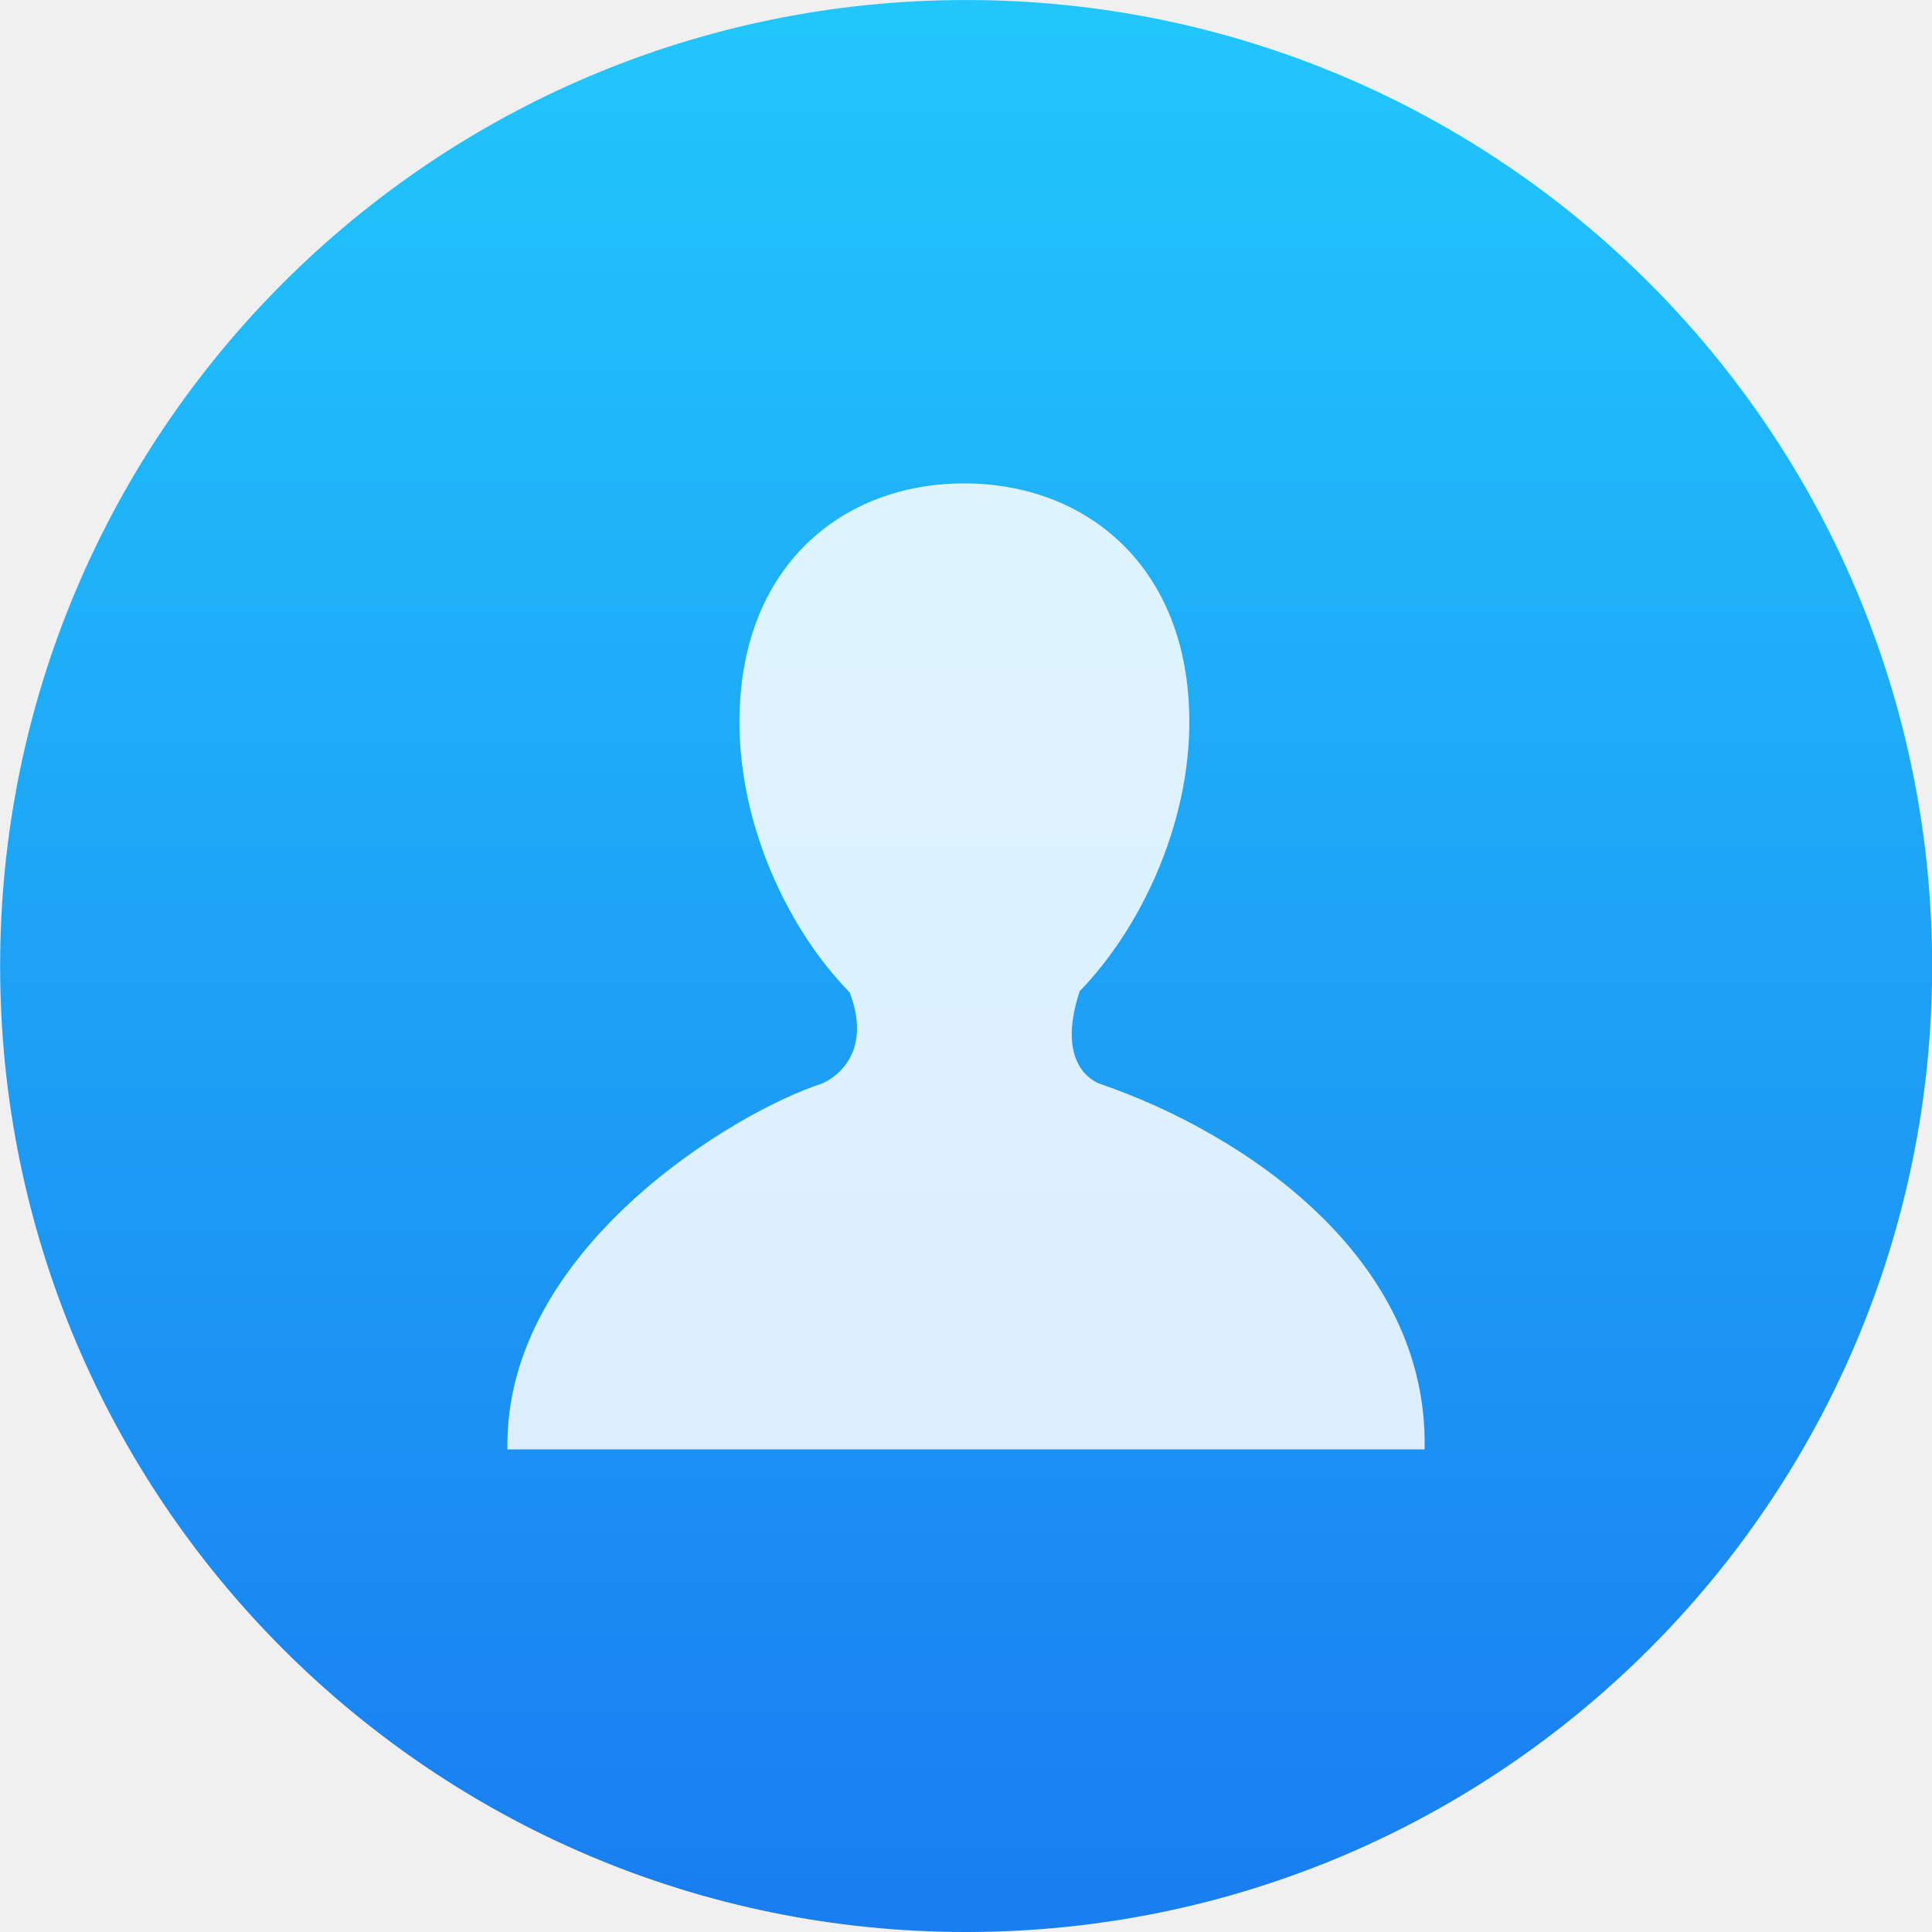
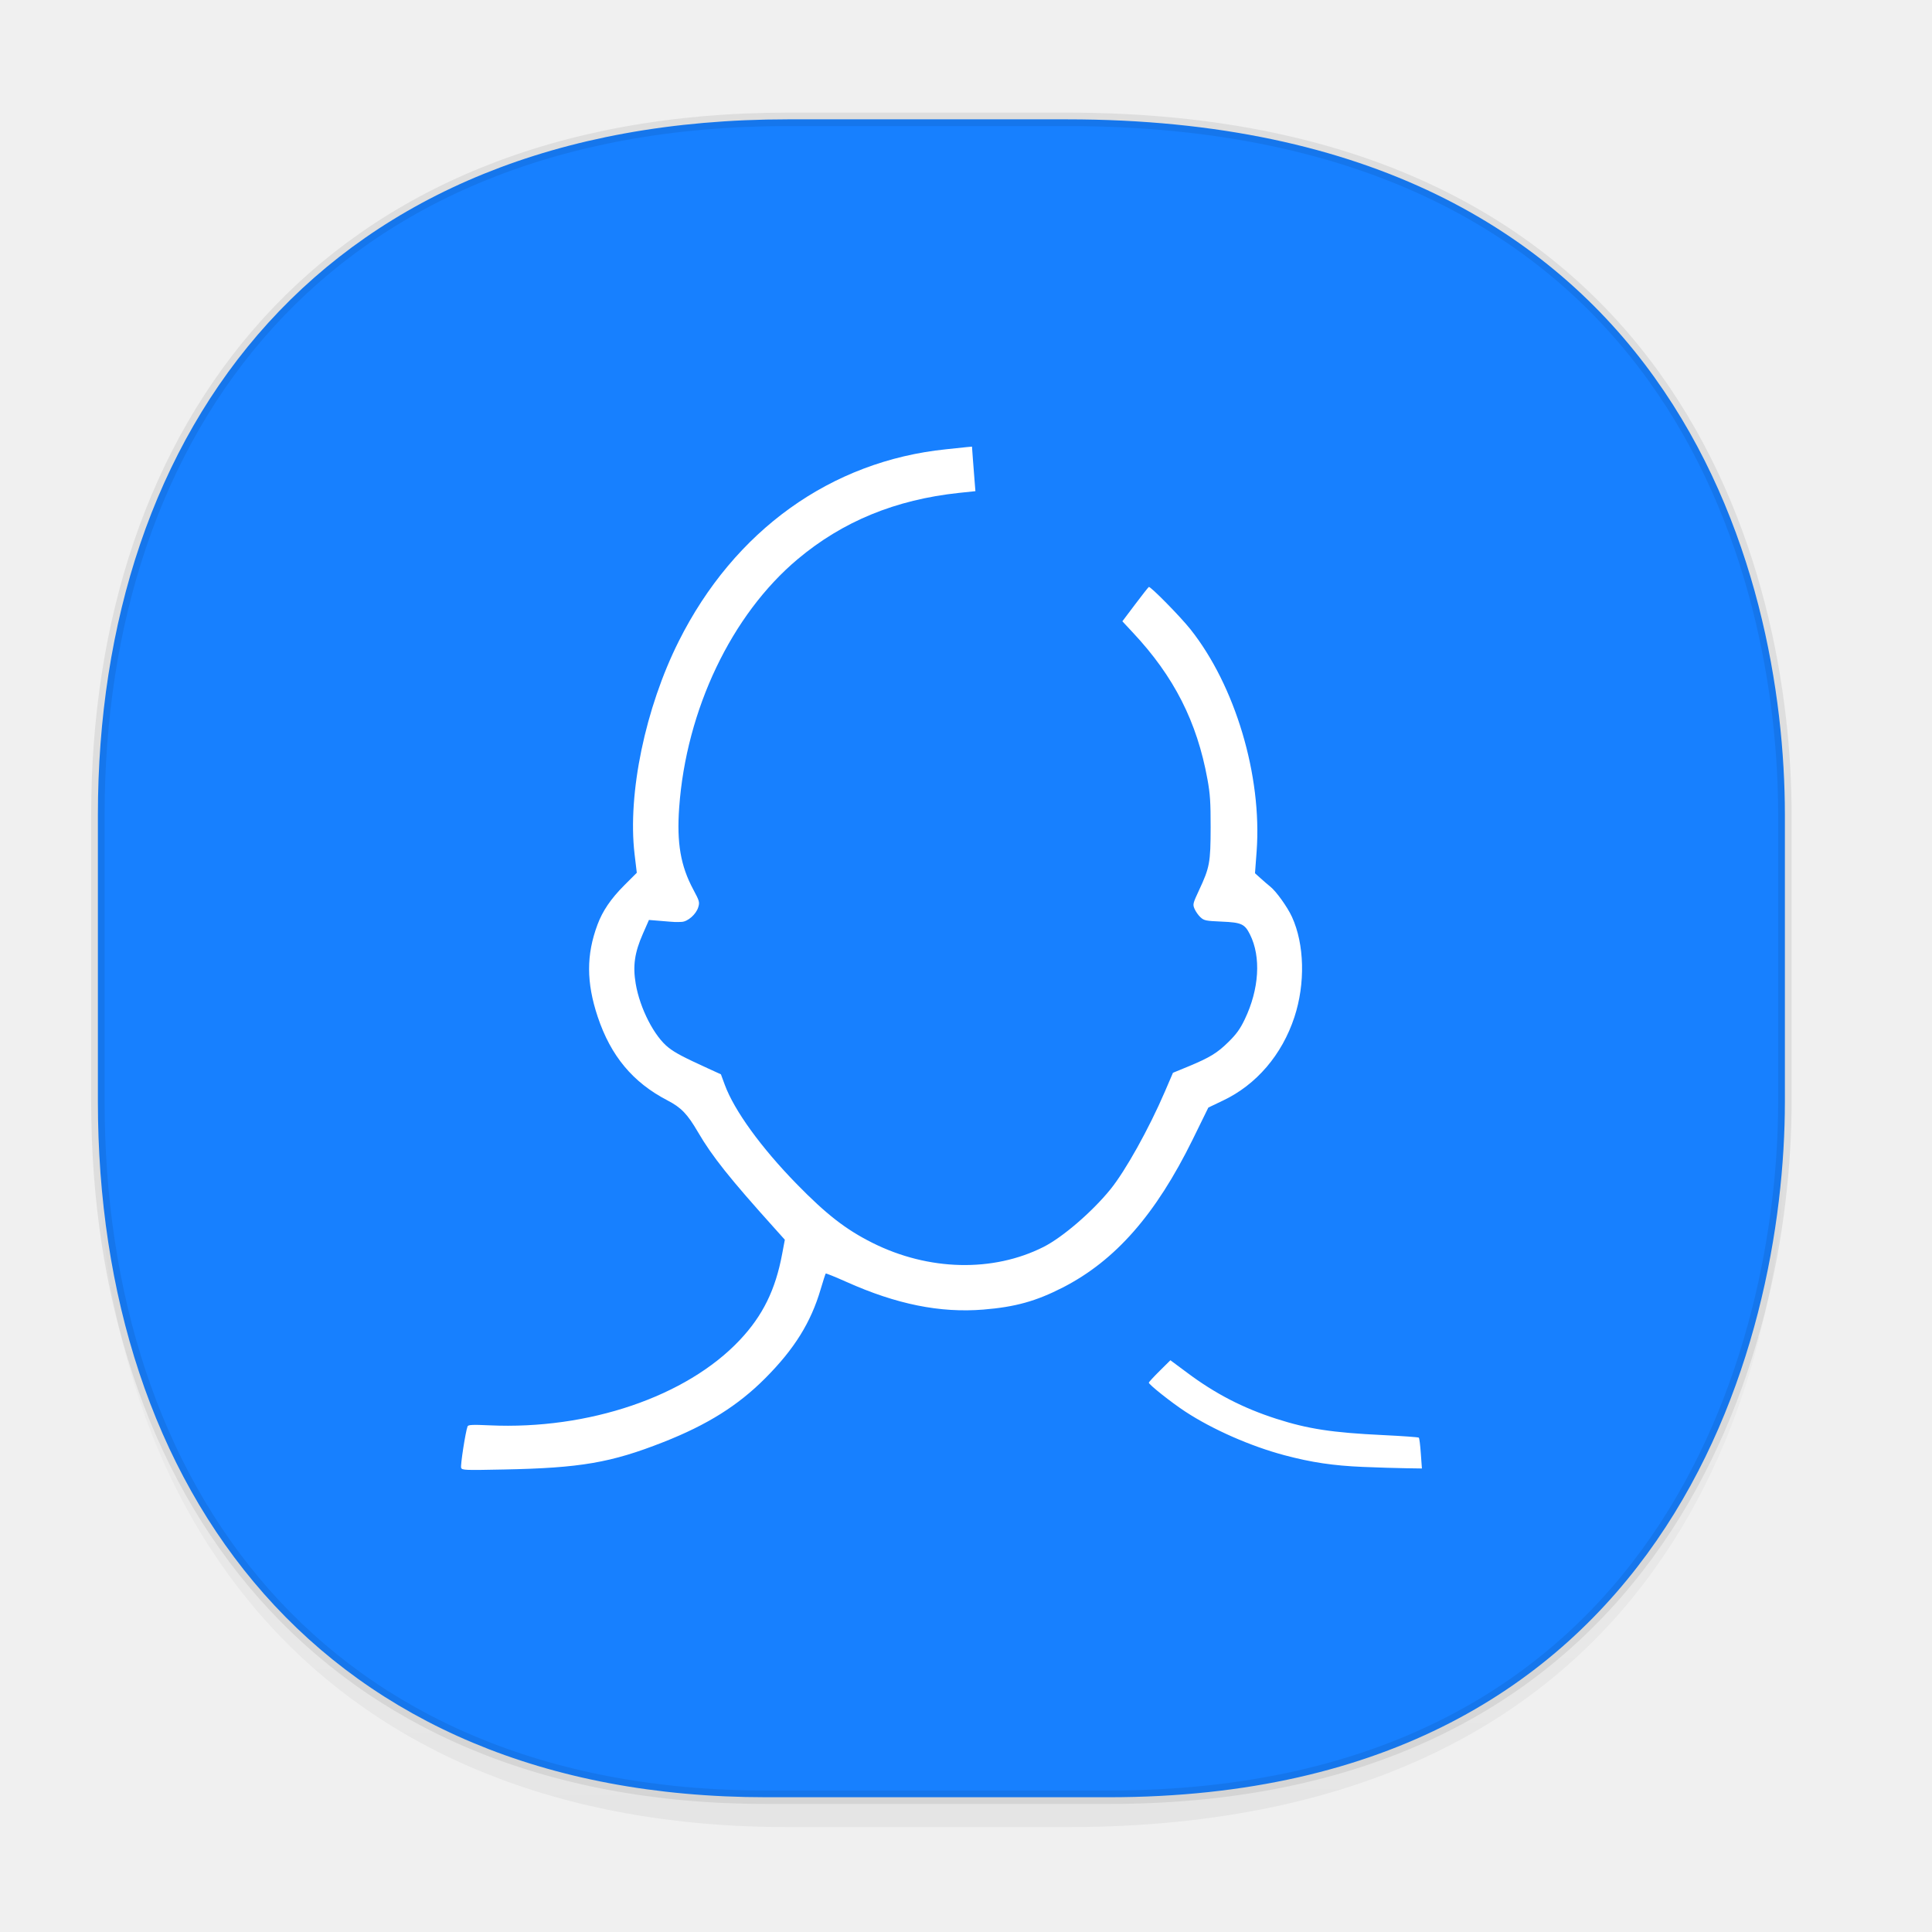
- <svg xmlns="http://www.w3.org/2000/svg" viewBox="0 0 48 48">
-   <defs>
-     <linearGradient y1="545.8" x2="0" y2="517.8" gradientUnits="userSpaceOnUse">
-       <stop stop-color="#3889e9" />
-       <stop offset="1" stop-color="#5ea5fb" />
-     </linearGradient>
-     <linearGradient id="0" gradientUnits="userSpaceOnUse" y1="545.14" x2="0" y2="518.14">
-       <stop stop-color="#197ff1" />
-       <stop offset="1" stop-color="#21c6fb" />
-     </linearGradient>
+ <svg xmlns="http://www.w3.org/2000/svg" xmlns:xlink="http://www.w3.org/1999/xlink" width="48" height="48" version="1.1" id="svg38">
+   <defs id="defs22">
+     <linearGradient id="linearGradient4488">
+       <stop id="stop4490" style="stop-color:#000000;stop-opacity:0.047" offset="0" />
+       <stop id="stop4492" style="stop-color:#000000;stop-opacity:0" offset="1" />
+     </linearGradient>
+     <linearGradient id="linearGradient4154">
+       <stop offset="0" style="stop-color:#000000;stop-opacity:1" id="stop2" />
+       <stop offset="1" style="stop-color:#000000;stop-opacity:0" id="stop4" />
+     </linearGradient>
+     <linearGradient id="linearGradient4192">
+       <stop style="stop-color:#272b2d;stop-opacity:1" offset="0" id="stop7" />
+       <stop style="stop-color:#33393e;stop-opacity:1" offset="1" id="stop9" />
+     </linearGradient>
+     <linearGradient id="linearGradient4140">
+       <stop style="stop-color:#279646;stop-opacity:1" offset="0" id="stop12" />
+       <stop style="stop-color:#76ff68;stop-opacity:1" offset="1" id="stop14" />
+     </linearGradient>
+     <linearGradient xlink:href="#linearGradient4140" id="linearGradient4146" x1="24.705" y1="43.939" x2="25.061" y2="4.405" gradientUnits="userSpaceOnUse" gradientTransform="translate(-51.05085)" />
+     <linearGradient xlink:href="#linearGradient4192" id="linearGradient4166" x1="31" y1="34" x2="31" y2="24" gradientUnits="userSpaceOnUse" />
+     <linearGradient xlink:href="#linearGradient4192" id="linearGradient4168" x1="18" y1="34" x2="18" y2="24" gradientUnits="userSpaceOnUse" />
+     <linearGradient xlink:href="#linearGradient4154" id="linearGradient4182" x1="13" y1="24" x2="30" y2="41" gradientUnits="userSpaceOnUse" />
+     <linearGradient xlink:href="#linearGradient4154" id="linearGradient4190" x1="29" y1="26" x2="36" y2="33" gradientUnits="userSpaceOnUse" />
+     <style id="style4511">.cls-1{fill:#8e8e8e;}.cls-2{fill:none;stroke:#8e8e8e;stroke-linecap:square;stroke-miterlimit:10;}</style>
+     <linearGradient gradientUnits="userSpaceOnUse" x2="13" y2="4" x1="43" y1="40" id="a">
+       <stop id="stop2-36753" stop-color="#f27935" />
+       <stop id="stop4-562" stop-color="#f2784b" offset="1" />
+     </linearGradient>
+     <linearGradient gradientUnits="userSpaceOnUse" x2="38" y2="41" x1="24.13" y1="27.13" id="b">
+       <stop id="stop7-912" stop-color="#292c2f" />
+       <stop id="stop9-70" stop-opacity="0" offset="1" />
+     </linearGradient>
+     <linearGradient id="a-36753" y1="527.8" y2="504.8" gradientUnits="userSpaceOnUse" x2="0" gradientTransform="translate(-384.57 504.56)">
+       <stop stop-color="#ffffff" id="stop2-56" />
+       <stop offset="1" stop-color="#ffffff" stop-opacity="0" id="stop4-29" />
+     </linearGradient>
+     <linearGradient id="b-1" y1="4" x1="8" y2="18" gradientUnits="userSpaceOnUse" x2="22" gradientTransform="translate(-3.050848,1008.631)">
+       <stop stop-color="#292c2f" id="stop7-27" />
+       <stop offset="1" stop-opacity="0" id="stop9-0" />
+     </linearGradient>
+     <linearGradient id="c" y1="520.8" y2="503.8" gradientUnits="userSpaceOnUse" x2="0" gradientTransform="translate(-384.57 504.56)">
+       <stop stop-color="#197cf1" id="stop12-936" />
+       <stop offset="1" stop-color="#20bcfa" id="stop14-06" />
+     </linearGradient>
+     <linearGradient id="d" y1="1050.34" y2="1038.36" gradientUnits="userSpaceOnUse" x2="0" gradientTransform="matrix(-2.83522 0 0 2.83875 47.655-1933.28)">
+       <stop stop-color="#c61423" id="stop17" />
+       <stop offset="1" stop-color="#dc2b41" id="stop19" />
+     </linearGradient>
+     <linearGradient id="e" y1="543.8" y2="503.8" gradientUnits="userSpaceOnUse" x2="0" gradientTransform="matrix(1.125 0 0 1-435.64 504.56)">
+       <stop stop-color="#1d1e1e" id="stop22" />
+       <stop offset="1" stop-color="#44484c" id="stop24" />
+     </linearGradient>
+     <linearGradient gradientTransform="translate(8,-1)" x2="28.614" gradientUnits="userSpaceOnUse" y2="24.614" x1="8" y1="4" id="b-3">
+       <stop id="stop7-6" stop-color="#292c2f" />
+       <stop id="stop9-7" stop-opacity="0" offset="1" />
+     </linearGradient>
+     <linearGradient id="d-5" y1="1050.34" y2="1038.36" gradientUnits="userSpaceOnUse" x2="0" gradientTransform="matrix(-2.83522,0,0,2.83875,-0.430476,-1931.599)">
+       <stop stop-color="#c61423" id="stop17-3" />
+       <stop offset="1" stop-color="#dc2b41" id="stop19-5" />
+     </linearGradient>
+     <linearGradient id="d-2" y1="1050.34" y2="1038.36" gradientUnits="userSpaceOnUse" x2="0" gradientTransform="matrix(-1.087984,0,0,1.089339,-14.25708,-100.3922)">
+       <stop stop-color="#c61423" id="stop17-9" />
+       <stop offset="1" stop-color="#dc2b41" id="stop19-1" />
+     </linearGradient>
+     <linearGradient id="c-29" y1="523.8" x1="403.57" y2="536.8" x2="416.57" gradientUnits="userSpaceOnUse" gradientTransform="translate(-335.6547,-499.8)">
+       <stop stop-color="#292c2f" id="stop2-1" />
+       <stop offset="1" stop-opacity="0" id="stop4-2" />
+     </linearGradient>
+     <linearGradient xlink:href="#b-2" id="linearGradient4189" x1="14.369" y1="22.522" x2="26.522" y2="22.522" gradientUnits="userSpaceOnUse" />
+     <linearGradient x1="428.816" gradientTransform="translate(-384.57,-499.8)" gradientUnits="userSpaceOnUse" x2="388.865" y2="499.679" y1="547.634" id="a-8">
+       <stop stop-color="#2a2c2f" id="stop8" />
+       <stop stop-color="#536161" offset="1" id="stop10" />
+     </linearGradient>
+     <linearGradient x1="36" gradientUnits="userSpaceOnUse" x2="14" y2="12" y1="44" id="b-2">
+       <stop style="stop-color:#bfc9c9;stop-opacity:1" stop-color="#536161" id="stop13" />
+       <stop style="stop-color:#fbfbfb;stop-opacity:1" stop-color="#f4f5f5" offset="1" id="stop15" />
+     </linearGradient>
+     <linearGradient xlink:href="#a-8" id="linearGradient4424" x1="25" y1="44" x2="25" y2="4" gradientUnits="userSpaceOnUse" gradientTransform="translate(48.91525)" />
+     <linearGradient xlink:href="#b-2" id="linearGradient4428" gradientUnits="userSpaceOnUse" x1="31.586" y1="36.345" x2="1.203" y2="6.723" />
+     <style id="style4511-26">.cls-1{fill:#8e8e8e;}.cls-2{fill:none;stroke:#8e8e8e;stroke-linecap:square;stroke-miterlimit:10;}</style>
+     <linearGradient id="linearGradient3235">
+       <stop id="stop3237" offset="0" style="stop-color:#fce94f;stop-opacity:1" />
+       <stop style="stop-color:#fce94f;stop-opacity:1" offset="0.5" id="stop3239" />
+       <stop id="stop3241" offset="0.75" style="stop-color:#edd400;stop-opacity:1" />
+       <stop id="stop3243" offset="1" style="stop-color:#c4a000;stop-opacity:1" />
+     </linearGradient>
+     <linearGradient id="linearGradient19744">
+       <stop id="stop19746" offset="0" style="stop-color:#ffffff;stop-opacity:1;" />
+       <stop style="stop-color:#edd400;stop-opacity:1" offset="0.749" id="stop19748" />
+       <stop id="stop19750" offset="1" style="stop-color:#ffffff;stop-opacity:1;" />
+     </linearGradient>
+     <linearGradient id="linearGradient14664">
+       <stop style="stop-color:#ffffff;stop-opacity:1;" offset="0" id="stop14666" />
+       <stop style="stop-color:#eeeeec;stop-opacity:1" offset="1" id="stop14668" />
+     </linearGradient>
+     <linearGradient id="linearGradient12294">
+       <stop id="stop12296" offset="0" style="stop-color:#fef8c4;stop-opacity:1" />
+       <stop id="stop12298" offset="1" style="stop-color:#edd400;stop-opacity:1" />
+     </linearGradient>
+     <linearGradient id="linearGradient8285">
+       <stop style="stop-color:#ff6c6c;stop-opacity:1;" offset="0" id="stop8287" />
+       <stop style="stop-color:#cc0000;stop-opacity:1;" offset="1" id="stop8289" />
+     </linearGradient>
+     <linearGradient id="linearGradient3570">
+       <stop style="stop-color:#ffffff;stop-opacity:1;" offset="0" id="stop3572" />
+       <stop style="stop-color:#fce94f;stop-opacity:1;" offset="1" id="stop3574" />
+     </linearGradient>
+     <linearGradient id="linearGradient2188">
+       <stop style="stop-color:#c4a000;stop-opacity:1" offset="0" id="stop2190" />
+       <stop id="stop3626" offset="0.206" style="stop-color:#edd400;stop-opacity:1" />
+       <stop id="stop2848" offset="0.5" style="stop-color:#fce94f;stop-opacity:1" />
+       <stop style="stop-color:#edd400;stop-opacity:1" offset="0.75" id="stop2850" />
+       <stop style="stop-color:#c4a000;stop-opacity:1" offset="1" id="stop2192" />
+     </linearGradient>
+     <linearGradient x2="11.786" gradientUnits="userSpaceOnUse" y2="11.998" x1="34.5" y1="32.998" id="a-70">
+       <stop id="stop2-3675" stop-color="#dd1627" />
+       <stop id="stop4-35" stop-color="#df3e52" offset="1" />
+     </linearGradient>
+     <linearGradient gradientTransform="translate(-52)" gradientUnits="userSpaceOnUse" x2="73.03" y2="35.663" x1="46.23" y1="10.38" id="b-367">
+       <stop id="stop7-5" stop-opacity=".731" stop-color="#f8bac0" />
+       <stop id="stop9-3" stop-opacity="0" stop-color="#f8bac0" offset="1" />
+     </linearGradient>
+     <path d="m.735 43.06l23.265-42.35 23.09 42.31c0 0-2.212-.155-5.272-.291-2.851-.127-1.794.114-8.278-1.089-4.911-.91-8.522-2.865-15.253-2.727-7.453.153-17.549 4.149-17.549 4.149" id="c-62" />
+     <linearGradient id="a-367535" y1="543.8" y2="503.8" x2="0" gradientUnits="userSpaceOnUse" gradientTransform="matrix(1.125 0 0 1-51.07 0)">
+       <stop stop-color="#2a2c2f" id="stop2-62" />
+       <stop offset="1" stop-color="#424649" id="stop4-91" />
+     </linearGradient>
+     <linearGradient id="b-27" y1="540.92" y2="522.55" x2="0" gradientUnits="userSpaceOnUse" gradientTransform="matrix(1 0 0 1.14286 0-77.4)">
+       <stop stop-color="#197cf1" id="stop7-0" />
+       <stop offset="1" stop-color="#05a0eb" id="stop9-93" />
+     </linearGradient>
+     <linearGradient id="c-6" y1="542.8" y2="533.8" gradientUnits="userSpaceOnUse" x2="0" gradientTransform="translate(0-28)">
+       <stop stop-color="#bcb4a1" id="stop12-93" />
+       <stop offset="1" stop-color="#c5bfad" id="stop14-6" />
+     </linearGradient>
+     <linearGradient id="d-06" y1="540.8" y2="531.8" gradientUnits="userSpaceOnUse" x2="0">
+       <stop stop-color="#1e1f21" id="stop17-2" />
+       <stop offset="1" stop-color="#242628" id="stop19-61" />
+     </linearGradient>
+     <linearGradient xlink:href="#d-06" id="e-8" y1="528.8" y2="519.8" gradientUnits="userSpaceOnUse" x2="0" />
+     <linearGradient id="f" y1="20" x1="32" y2="30" x2="42" gradientUnits="userSpaceOnUse">
+       <stop stop-color="#383e51" id="stop23" />
+       <stop offset="1" stop-color="#655c6f" stop-opacity="0" id="stop25" />
+     </linearGradient>
+     <linearGradient xlink:href="#f" id="g" y1="531.8" x1="404.57" y2="543.8" x2="416.57" gradientUnits="userSpaceOnUse" gradientTransform="translate(-384.57-499.8)" />
+     <linearGradient xlink:href="#f" id="h" y1="531.8" x1="404.57" y2="543.8" gradientUnits="userSpaceOnUse" x2="416.57" gradientTransform="translate(0-12)" />
+     <linearGradient xlink:href="#f" id="i" y1="531.8" x1="404.57" y2="543.8" gradientUnits="userSpaceOnUse" x2="416.57" gradientTransform="translate(-12-12)" />
+     <linearGradient xlink:href="#f" id="j" y1="531.8" x1="404.57" y2="543.8" gradientUnits="userSpaceOnUse" x2="416.57" gradientTransform="translate(-12)" />
+     <style id="style4511-9">.cls-1{fill:#8e8e8e;}.cls-2{fill:none;stroke:#8e8e8e;stroke-linecap:square;stroke-miterlimit:10;}</style>
+     <path d="m.735 43.06l23.265-42.35 23.09 42.31c0 0-2.212-.155-5.272-.291-2.851-.127-1.794.114-8.278-1.089-4.911-.91-8.522-2.865-15.253-2.727-7.453.153-17.549 4.149-17.549 4.149" id="c-09" />
+     <linearGradient id="linearGradient4222">
+       <stop offset="0" style="stop-color:#0166d0;stop-opacity:1" id="stop2-35" />
+       <stop offset="1" style="stop-color:#51a6ff;stop-opacity:1" id="stop4-62" />
+     </linearGradient>
+     <linearGradient id="linearGradient4198">
+       <stop style="stop-color:#208dff;stop-opacity:1" offset="0" id="stop7-9" />
+       <stop style="stop-color:#51a6ff;stop-opacity:1" offset="1" id="stop9-1" />
+     </linearGradient>
+     <linearGradient xlink:href="#linearGradient4222" id="linearGradient4204" x1="402.571" y1="543.798" x2="402.571" y2="519.798" gradientUnits="userSpaceOnUse" gradientTransform="matrix(0.7813559,0,0,0.7813559,-346.9312,-382.9337)" />
+     <linearGradient xlink:href="#linearGradient4198" id="linearGradient4212" x1="414.571" y1="543.798" x2="414.571" y2="519.798" gradientUnits="userSpaceOnUse" gradientTransform="matrix(0.7813559,0,0,0.7813559,-346.9312,-382.9337)" />
+     <linearGradient xlink:href="#linearGradient4198" id="linearGradient4220" x1="24" y1="35" x2="24" y2="4" gradientUnits="userSpaceOnUse" gradientTransform="matrix(1,0,0,0.9992445,384.5714,499.8244)" />
+     <linearGradient xlink:href="#linearGradient4227" id="linearGradient4244" x1="12" y1="21" x2="29" y2="38" gradientUnits="userSpaceOnUse" />
+     <linearGradient id="linearGradient4227">
+       <stop offset="0" style="stop-color:#292c2f;stop-opacity:1" id="stop16" />
+       <stop offset="1" style="stop-color:#000000;stop-opacity:0;" id="stop18" />
+     </linearGradient>
+     <linearGradient id="linearGradient4454">
+       <stop id="stop7-36" offset="0" style="stop-color:#d21e1e;stop-opacity:1" />
+       <stop id="stop9-75" offset="1" style="stop-color:#e05e4c;stop-opacity:1" />
+     </linearGradient>
+     <linearGradient gradientTransform="translate(-384.57,-499.8)" gradientUnits="userSpaceOnUse" y2="525.725" x2="391.89" y1="544.092" x1="403.421" id="linearGradient4213" xlink:href="#linearGradient4454" />
+     <linearGradient id="linearGradient4472">
+       <stop id="stop13-1" offset="0" style="stop-color:#ffa92d;stop-opacity:1" />
+       <stop id="stop15-2" offset="1" style="stop-color:#ffc169;stop-opacity:1" />
+     </linearGradient>
+     <linearGradient gradientTransform="translate(-384.57,-499.8)" gradientUnits="userSpaceOnUse" y2="505.319" x2="391.154" y1="523.203" x1="401.296" id="linearGradient4235" xlink:href="#linearGradient4472" />
+     <linearGradient id="linearGradient4422-8">
+       <stop id="stop19-3" offset="0" style="stop-color:#377d50;stop-opacity:1" />
+       <stop id="stop21" offset="1" style="stop-color:#54d883;stop-opacity:1" />
+     </linearGradient>
+     <linearGradient gradientTransform="translate(-384.57,-499.8)" gradientUnits="userSpaceOnUse" y2="503.798" x2="413.779" y1="523.798" x1="424.602" id="linearGradient4257" xlink:href="#linearGradient4422-8" />
+     <linearGradient id="linearGradient4438">
+       <stop id="stop25-6" offset="0" style="stop-color:#375a7d;stop-opacity:1" />
+       <stop id="stop27" offset="1" style="stop-color:#54a3d8;stop-opacity:1" />
+     </linearGradient>
+     <linearGradient gradientTransform="translate(-384.57,-499.8)" gradientUnits="userSpaceOnUse" y2="525.748" x2="412.118" y1="543.488" x1="420.884" id="linearGradient4279" xlink:href="#linearGradient4438" />
+     <linearGradient gradientTransform="translate(0.00142264,-0.00198746)" gradientUnits="userSpaceOnUse" y2="44" x2="44" y1="4" x1="4" id="linearGradient4220-3" xlink:href="#linearGradient4154" />
+     <linearGradient id="a-2" y1="4" x1="24" y2="44" x2="4" gradientUnits="userSpaceOnUse">
+       <stop stop-color="#197cf1" id="stop2-367" />
+       <stop offset="1" stop-color="#20bcfa" id="stop4-5" />
+     </linearGradient>
+     <linearGradient id="b-7" y1="44" x1="44" y2="4" x2="24" gradientUnits="userSpaceOnUse">
+       <stop stop-color="#c61423" id="stop7-3" />
+       <stop offset="1" stop-color="#dc2b41" id="stop9-56" />
+     </linearGradient>
+     <linearGradient id="c-0" x1="44" x2="4" gradientUnits="userSpaceOnUse">
+       <stop stop-color="#42a603" id="stop12-06" />
+       <stop offset="1" stop-color="#78da06" id="stop14-26" />
+     </linearGradient>
+     <linearGradient id="d-1" y1="522.8" y2="538.8" x1="400.57" gradientUnits="userSpaceOnUse" x2="416.57">
+       <stop stop-color="#292c2f" id="stop17-8" />
+       <stop offset="1" stop-opacity="0" id="stop19-29" />
+     </linearGradient>
+     <linearGradient gradientTransform="matrix(.70711.70711-.70711.70711 105.4-635.69)" x2="378.58" gradientUnits="userSpaceOnUse" y2="523.86" x1="430.51" y1="522.99" id="b-3-7">
+       <stop id="stop7-67" stop-color="#fcfcfc" />
+       <stop id="stop9-53" stop-color="#e9eaeb" offset="1" />
+     </linearGradient>
+     <linearGradient gradientTransform="translate(45.719-.92)" x2="3.614" gradientUnits="userSpaceOnUse" y2="49.804" x1="-28.649" y1="19.869" id="c-5">
+       <stop id="stop12-6" />
+       <stop id="stop14-2" stop-opacity="0" offset="1" />
+     </linearGradient>
+     <linearGradient gradientTransform="matrix(.70711.70711-.70711.70711 105.48-635.28)" x2="402.03" gradientUnits="userSpaceOnUse" y2="523.7" x1="388.34" y1="522.18" id="d-9">
+       <stop id="stop17-1" stop-color="#ffffff" />
+       <stop id="stop19-2" stop-color="#eff0f1" offset="1" />
+     </linearGradient>
+     <linearGradient gradientTransform="matrix(.70711.70711-.70711.70711 105.48-635.28)" x2="425.86" gradientUnits="userSpaceOnUse" y2="527.34" x1="422.48" y1="527.21" id="e-792">
+       <stop id="stop22-9" stop-color="#f9f9f9" />
+       <stop id="stop24-20" stop-color="#f6f6f6" offset="1" />
+     </linearGradient>
+     <linearGradient gradientUnits="userSpaceOnUse" x2="23.912" y2="24.326" x1="9.642" y1="8.627" id="f-02">
+       <stop id="stop27-1" stop-color="#491309" />
+       <stop id="stop29" stop-color="#b6642d" offset="1" />
+     </linearGradient>
+     <linearGradient gradientUnits="userSpaceOnUse" x2="33.609" y2="34.953" x1="32.641" y1="33.922" id="h-3">
+       <stop id="stop37" stop-color="#cfcfcf" />
+       <stop id="stop39" stop-opacity="0" stop-color="#ededed" offset="1" />
+     </linearGradient>
+     <linearGradient gradientTransform="matrix(.70711.70711-.70711.70711 105.48-635.28)" x2="409.82" gradientUnits="userSpaceOnUse" y2="523.27" x1="385.61" y1="522.24" id="o">
+       <stop id="stop62" stop-color="#ffffff" />
+       <stop id="stop64" stop-color="#dfe1e3" offset="1" />
+     </linearGradient>
+     <path d="M25 15A9 9 0 1 1 7 15 9 9 0 1 1 25 15" color="#000000" id="p" />
+     <linearGradient xlink:href="#linearGradient4299" id="linearGradient4415" x1="408.571" y1="543.773" x2="408.632" y2="503.67" gradientUnits="userSpaceOnUse" />
+     <linearGradient id="linearGradient4227-5">
+       <stop offset="0" style="stop-color:#2e3436;stop-opacity:1" id="stop8-7" />
+       <stop offset="1" style="stop-color:#555753;stop-opacity:1" id="stop10-0" />
+     </linearGradient>
+     <linearGradient xlink:href="#linearGradient4227-5" id="linearGradient4437" x1="408.571" y1="535.199" x2="408.571" y2="512.397" gradientUnits="userSpaceOnUse" gradientTransform="matrix(0.9648179,0,0,0.9648179,14.37438,18.4283)" />
+     <linearGradient id="linearGradient4299">
+       <stop offset="0" style="stop-color:#1064d3;stop-opacity:1" id="stop14-3" />
+       <stop offset="1" style="stop-color:#14c6fd;stop-opacity:1" id="stop16-6" />
+     </linearGradient>
+     <linearGradient xlink:href="#linearGradient4154" id="linearGradient4392" x1="9.077" y1="9.083" x2="42.946" y2="42.953" gradientUnits="userSpaceOnUse" />
+     <linearGradient id="linearGradient4258">
+       <stop id="stop2-36" offset="0" style="stop-color:#000019;stop-opacity:1" />
+       <stop id="stop4-7" offset="1" style="stop-color:#000019;stop-opacity:0.291" />
+     </linearGradient>
+     <linearGradient id="linearGradient4223">
+       <stop id="stop7-6-2" offset="0" style="stop-color:#c6cdd1;stop-opacity:1" />
+       <stop id="stop9-7-3" offset="1" style="stop-color:#e0e5e7;stop-opacity:1" />
+     </linearGradient>
+     <linearGradient id="linearGradient4217">
+       <stop id="stop12-5" style="stop-color:#1f93b9;stop-opacity:1" offset="0" />
+       <stop id="stop14-5" style="stop-color:#1a5c9b;stop-opacity:1" offset="1" />
+     </linearGradient>
+     <linearGradient id="linearGradient4191">
+       <stop id="stop17-3-7" offset="0" style="stop-color:#dc2b41;stop-opacity:1" />
+       <stop id="stop19-5-5" offset="1" style="stop-color:#c61423;stop-opacity:1" />
+     </linearGradient>
+     <linearGradient gradientTransform="translate(-50.19933,-1.150547)" gradientUnits="userSpaceOnUse" y2="29" x2="24" y1="7" x1="24" id="linearGradient4197" xlink:href="#linearGradient4217" />
+     <linearGradient gradientTransform="translate(-50.19933,0.8494534)" gradientUnits="userSpaceOnUse" y2="41" x2="24" y1="30" x1="24" id="linearGradient4207" xlink:href="#linearGradient4191" />
+     <linearGradient gradientTransform="translate(-51.19933,0.8494534)" gradientUnits="userSpaceOnUse" y2="41" x2="11" y1="30" x1="11" id="linearGradient4215" xlink:href="#linearGradient4191" />
+     <linearGradient gradientTransform="translate(-51.19933,-1.150547)" gradientUnits="userSpaceOnUse" y2="4" x2="29" y1="44" x1="29" id="linearGradient4229" xlink:href="#linearGradient4223" />
+     <radialGradient gradientTransform="translate(-51.19933,-1.150547)" gradientUnits="userSpaceOnUse" r="19" fy="24" fx="24" cy="24" cx="24" id="radialGradient4264" xlink:href="#linearGradient4258" />
+     <path id="c-2" d="m.735 43.06l23.265-42.35 23.09 42.31c0 0-2.212-.155-5.272-.291-2.851-.127-1.794.114-8.278-1.089-4.911-.91-8.522-2.865-15.253-2.727-7.453.153-17.549 4.149-17.549 4.149" />
+     <linearGradient id="linearGradient4214">
+       <stop offset="0" style="stop-color:#2f74c8;stop-opacity:1" id="stop41" />
+       <stop offset="1" style="stop-color:#4699d7;stop-opacity:1" id="stop43" />
+     </linearGradient>
+     <linearGradient id="linearGradient4410">
+       <stop style="stop-color:#383e51;stop-opacity:1" offset="0" id="stop48" />
+       <stop style="stop-color:#655c6f;stop-opacity:0" offset="1" id="stop50" />
+     </linearGradient>
+     <linearGradient gradientTransform="matrix(0.974359,0,0,0.9621795,-40.3793,-0.5771)" gradientUnits="userSpaceOnUse" y2="4" x2="23.649" y1="43.494" x1="23.649" id="linearGradient10438-5" xlink:href="#linearGradient4214" />
+     <linearGradient id="linearGradient10454-6">
+       <stop id="stop4727" offset="0" style="stop-color:#f38230;stop-opacity:1" />
+       <stop id="stop4729" offset="1" style="stop-color:#fec335;stop-opacity:1" />
+     </linearGradient>
+     <linearGradient gradientTransform="translate(-41.33689,-1.72838)" gradientUnits="userSpaceOnUse" y2="4" x2="24" y1="44" x1="24" id="linearGradient4286-2" xlink:href="#linearGradient10454-6" />
+     <linearGradient gradientUnits="userSpaceOnUse" y2="546.798" x2="419.571" y1="528.798" x1="401.571" id="linearGradient4243-0" xlink:href="#linearGradient4410" gradientTransform="translate(-425.9083,-501.5264)" />
+     <linearGradient y2="546.798" x2="419.571" y1="528.798" x1="401.571" gradientTransform="translate(-431.4083,-516.8264)" gradientUnits="userSpaceOnUse" id="linearGradient4355-6" xlink:href="#linearGradient4410" />
+     <linearGradient xlink:href="#linearGradient4300-8-4" id="linearGradient4309" x1="31" y1="44" x2="9.638" y2="7" gradientUnits="userSpaceOnUse" gradientTransform="matrix(0.7530483,0,0,0.7530483,-49.25148,5.099812)" />
+     <linearGradient id="linearGradient4903">
+       <stop offset="0" style="stop-color:#eef1f2;stop-opacity:1" id="stop3" />
+       <stop offset="1" style="stop-color:#f9fafb;stop-opacity:1" id="stop5" />
+     </linearGradient>
+     <linearGradient id="linearGradient4303">
+       <stop style="stop-color:#197cf1;stop-opacity:1" offset="0" id="stop8-3" />
+       <stop style="stop-color:#21c9fb;stop-opacity:1" offset="1" id="stop10-6" />
+     </linearGradient>
+     <linearGradient xlink:href="#linearGradient4303" id="linearGradient4498" x1="414.635" y1="531.769" x2="409.79" y2="523.379" gradientUnits="userSpaceOnUse" gradientTransform="matrix(0.7530483,0,0,0.7530483,-281.014,-371.2722)" />
+     <linearGradient xlink:href="#linearGradient4903" id="linearGradient4506" x1="413.504" y1="537.256" x2="405.396" y2="519.755" gradientUnits="userSpaceOnUse" gradientTransform="matrix(0.7530483,0,0,0.7530483,-338.8523,-371.2722)" />
+     <linearGradient xlink:href="#linearGradient4227" id="linearGradient4518" x1="423.571" y1="527.798" x2="423.571" y2="544.668" gradientUnits="userSpaceOnUse" gradientTransform="matrix(0.5324855,-0.5324855,0.5324855,0.5324855,-522.904,-29.33845)" />
+     <linearGradient id="linearGradient4300-8-4">
+       <stop style="stop-color:#f27935;stop-opacity:1" offset="0" id="stop21-3" />
+       <stop style="stop-color:#f2784b;stop-opacity:1" offset="1" id="stop23-7" />
+     </linearGradient>
+     <linearGradient gradientTransform="matrix(0.3242038,0,0,0.3242038,387.5845,502.8567)" xlink:href="#linearGradient3347" id="linearGradient3359" x1="-23.688" y1="-24.028" x2="146.725" y2="140.728" gradientUnits="userSpaceOnUse" />
+     <linearGradient id="linearGradient3347">
+       <stop style="stop-color:#006680;stop-opacity:1;" offset="0" id="stop3-3" />
+       <stop offset=".252" style="stop-color:#80b3ff;stop-opacity:1" id="stop5-6" />
+       <stop style="stop-color:#0066ff;stop-opacity:1" offset=".459" id="stop7-7" />
+       <stop offset=".899" style="stop-color:#002255;stop-opacity:1" id="stop9-5" />
+       <stop style="stop-color:#006680;stop-opacity:0;" offset="1" id="stop11" />
+     </linearGradient>
+     <linearGradient gradientTransform="matrix(0.3242038,0,0,0.3242038,387.5845,502.8567)" xlink:href="#linearGradient3360" id="linearGradient3366" x1="-1.414" y1="88.048" x2="154.149" y2="89.816" gradientUnits="userSpaceOnUse" />
+     <linearGradient id="linearGradient3360">
+       <stop style="stop-color:#ffcc00;stop-opacity:1;" offset="0" id="stop15-35" />
+       <stop offset=".245" style="stop-color:#ffff00;stop-opacity:1" id="stop17-6" />
+       <stop offset=".586" style="stop-color:#ff0000;stop-opacity:1" id="stop19-291" />
+       <stop style="stop-color:#ffcc00;stop-opacity:0;" offset="1" id="stop21-2" />
+     </linearGradient>
+     <linearGradient gradientUnits="userSpaceOnUse" x2="44" y2="24" x1="26.425" y1="37.11" id="a-7">
+       <stop id="stop2-0" stop-color="#2980b9" />
+       <stop id="stop4-9" stop-color="#1d99f3" offset="1" />
+     </linearGradient>
+     <linearGradient gradientUnits="userSpaceOnUse" x2="24.539" y2="10.624" x1="25.869" y1="39.24" id="b-36" xlink:href="#a-7" />
+     <linearGradient gradientUnits="userSpaceOnUse" x2="37.922" y2="39.34" x1="8.84" y1="9.386" id="c-06">
+       <stop id="stop8-2" stop-color="#faf8f8" />
+       <stop id="stop10-61" stop-color="#bfd2d2" offset="1" />
+     </linearGradient>
+     <linearGradient gradientUnits="userSpaceOnUse" x2="24.839" y2="17.991" x1="27.04" y1="16.621" id="d-8">
+       <stop id="stop13-7" stop-color="#fcfcfc" />
+       <stop id="stop15-3" stop-color="#c7c7c7" offset="1" />
+     </linearGradient>
+     <linearGradient gradientUnits="userSpaceOnUse" x2="35.973" y2="31" x1="31.537" y1="27.6" id="e-9">
+       <stop id="stop18-2" />
+       <stop id="stop20" stop-opacity="0" offset="1" />
+     </linearGradient>
+     <linearGradient gradientTransform="translate(-10 5)" gradientUnits="userSpaceOnUse" x2="37" y2="30" x1="26" y1="19" id="f-0" xlink:href="#e-9" />
+     <linearGradient gradientUnits="userSpaceOnUse" x2="19.574" y2="22.495" x1="3.783" y1="23.644" id="g-5">
+       <stop id="stop24-2" stop-color="#2980b9" />
+       <stop id="stop26" stop-color="#34495e" offset="1" />
+     </linearGradient>
+     <style id="style4552">.cls-1{fill:#8e8e8e;}.cls-2{fill:none;stroke:#8e8e8e;stroke-linecap:square;stroke-miterlimit:10;}</style>
+     <linearGradient gradientTransform="matrix(0.6565635,0,0,0.6565635,61.5459,14.22887)" gradientUnits="userSpaceOnUse" x2="24.839" y2="17.991" x1="27.04" y1="16.621" id="d-6">
+       <stop id="stop4583-7" stop-color="#fcfcfc" />
+       <stop id="stop4585-5" stop-color="#c7c7c7" offset="1" />
+     </linearGradient>
+     <linearGradient gradientTransform="matrix(0.6565635,0,0,0.6565635,61.5459,14.22887)" gradientUnits="userSpaceOnUse" x2="24.539" y2="10.624" x1="25.869" y1="39.24" id="b-3-3" xlink:href="#a-7" />
+     <linearGradient id="a-3" y1="543.8" y2="512.8" x2="0" gradientUnits="userSpaceOnUse">
+       <stop stop-color="#cea476" id="stop2-6" />
+       <stop offset="1" stop-color="#dab58b" id="stop4-75" />
+     </linearGradient>
+     <linearGradient id="b-35" y1="512.8" y2="503.8" x2="0" gradientUnits="userSpaceOnUse">
+       <stop stop-color="#ebc69a" id="stop7-62" />
+       <stop offset="1" stop-color="#f4e0c8" stop-opacity="0" id="stop9-9" />
+     </linearGradient>
+     <linearGradient xlink:href="#b-35" id="c-1" y1="512.8" y2="503.8" gradientUnits="userSpaceOnUse" x2="0" gradientTransform="translate(0-1025.6)" />
+     <linearGradient xlink:href="#a-3" id="d-2-9" y1="512.8" y2="503.8" x2="0" gradientUnits="userSpaceOnUse" />
+     <linearGradient id="e-7" y1="516.8" x1="399.57" y2="534.8" x2="417.57" gradientUnits="userSpaceOnUse">
+       <stop stop-color="#292c2f" id="stop14-0" />
+       <stop offset="1" stop-opacity="0" id="stop16-9" />
+     </linearGradient>
+     <linearGradient id="a-36" y1="543.8" y2="503.8" x2="0" gradientUnits="userSpaceOnUse">
+       <stop stop-color="#2a2c2f" id="stop2-7" />
+       <stop offset="1" stop-color="#424649" id="stop4-53" />
+     </linearGradient>
+     <linearGradient id="b-5" y1="532.8" y2="506.8" x2="0" gradientUnits="userSpaceOnUse">
+       <stop stop-color="#989a9b" id="stop7-629" />
+       <stop offset="1" stop-color="#f6f6f7" id="stop9-12" />
+     </linearGradient>
+     <linearGradient id="c-7" y1="522.8" x1="403.57" y2="534.8" x2="413.26" gradientUnits="userSpaceOnUse">
+       <stop stop-color="#020303" id="stop12-0" />
+       <stop offset="1" stop-color="#424649" stop-opacity="0" id="stop14-9" />
+     </linearGradient>
+     <linearGradient xlink:href="#c-7" id="d-3" y1="521.8" x1="400.77" y2="533.6" gradientUnits="userSpaceOnUse" x2="412.57" />
+     <path fill-rule="evenodd" id="e-6" d="m426.57 529.8l-16 11-8-8-2-9 17-5z" />
+     <linearGradient id="a-367" y1="536.8" y2="503.8" x2="0" gradientUnits="userSpaceOnUse">
+       <stop stop-color="#2a2c2f" id="stop2-5" />
+       <stop offset="1" stop-color="#424649" id="stop4-3" />
+     </linearGradient>
+     <linearGradient id="b-56" y1="547.8" y2="536.8" x2="0" gradientUnits="userSpaceOnUse" gradientTransform="matrix(1 0 0 .54545 0 244)">
+       <stop stop-color="#c6cdd1" id="stop7-2" />
+       <stop offset="1" stop-color="#e0e5e7" id="stop9-91" />
+     </linearGradient>
+     <linearGradient id="c-27" y1="5.342" x1="42.799" y2="31.357" x2="11.999" gradientUnits="userSpaceOnUse">
+       <stop stop-color="#4ce0c6" id="stop12-09" />
+       <stop offset="1" stop-color="#3b85b5" id="stop14-36" />
+     </linearGradient>
+     <linearGradient id="d-0" y1="22.346" x1="29.855" y2="28.506" x2="54.32" gradientUnits="userSpaceOnUse">
+       <stop stop-color="#ffc169" id="stop17-62" />
+       <stop offset="1" stop-color="#ffa92d" id="stop19-6" />
+     </linearGradient>
+     <linearGradient id="e-1" y1="41.22" x1="24.392" y2="25.343" x2="20.643" gradientUnits="userSpaceOnUse">
+       <stop stop-color="#334545" id="stop22-8" />
+       <stop offset="1" stop-color="#536161" id="stop24-7" />
+     </linearGradient>
+     <linearGradient xlink:href="#e-1" id="f-9" y1="568.8" x1="431.57" y2="562.8" x2="439.57" gradientUnits="userSpaceOnUse" gradientTransform="matrix(-1 0 0 1 839.14-40)" />
+     <linearGradient xlink:href="#e-1" id="g-2" y1="40.899" x1="56.03" y2="32.475" x2="40.647" gradientUnits="userSpaceOnUse" />
+     <linearGradient xlink:href="#e-1" id="h-0" y1="32.15" x1="60.895" y2="27.06" x2="53.41" gradientUnits="userSpaceOnUse" />
+     <linearGradient xlink:href="#e-1" id="i-9" y1="36.527" x1="33.32" y2="31.348" x2="24.78" gradientUnits="userSpaceOnUse" />
+     <linearGradient xlink:href="#e-1" id="j-2" y1="36.765" x1="34" y2="49.571" x2="40.25" gradientUnits="userSpaceOnUse" />
+     <linearGradient id="a-3675" y1="543.8" y2="503.8" x2="0" gradientUnits="userSpaceOnUse" gradientTransform="matrix(1.125 0 0 1-51.07 0)">
+       <stop stop-color="#2a2c2f" id="stop2-3" />
+       <stop offset="1" stop-color="#424649" id="stop4-56" />
+     </linearGradient>
+     <linearGradient id="b-2-9" y1="540.92" y2="522.55" x2="0" gradientUnits="userSpaceOnUse" gradientTransform="matrix(1 0 0 1.14286 0-77.4)">
+       <stop stop-color="#197cf1" id="stop7-91" />
+       <stop offset="1" stop-color="#05a0eb" id="stop9-2" />
+     </linearGradient>
+     <linearGradient id="c-70" y1="542.8" y2="533.8" gradientUnits="userSpaceOnUse" x2="0" gradientTransform="translate(0-28)">
+       <stop stop-color="#bcb4a1" id="stop12-9" />
+       <stop offset="1" stop-color="#c5bfad" id="stop14-360" />
+     </linearGradient>
+     <linearGradient id="d-62" y1="540.8" y2="531.8" gradientUnits="userSpaceOnUse" x2="0">
+       <stop stop-color="#1e1f21" id="stop17-61" />
+       <stop offset="1" stop-color="#242628" id="stop19-8" />
+     </linearGradient>
+     <linearGradient xlink:href="#d-62" id="e-79" y1="528.8" y2="519.8" gradientUnits="userSpaceOnUse" x2="0" />
+     <style id="style4511-2">.cls-1{fill:#8e8e8e;}.cls-2{fill:none;stroke:#8e8e8e;stroke-linecap:square;stroke-miterlimit:10;}</style>
+     <linearGradient gradientTransform="matrix(0.3038003,0,0,0.3038003,-63.20544,2.215878)" xlink:href="#linearGradient4488" id="linearGradient4160" x1="288.112" y1="141.785" x2="287.575" y2="79.008" gradientUnits="userSpaceOnUse" />
  </defs>
-   <g transform="matrix(1.71429 0 0 1.71429-662.69-887.65)">
-     <g transform="matrix(.99999 0 0 .99999.004.0001)" enable-background="new">
-       <circle cx="400.57" cy="531.8" r="14" fill="url(#0)" />
-       <circle r="14" cy="531.8" cx="400.57" fill="#5ea5fb" fill-opacity="0" />
-     </g>
-     <path d="m16.428 15.744c-.159-.052-1.164-.505-.536-2.414h-.009c1.637-1.686 2.888-4.399 2.888-7.07 0-4.107-2.731-6.26-5.905-6.26-3.176 0-5.892 2.152-5.892 6.26 0 2.682 1.244 5.406 2.891 7.088.642 1.684-.506 2.309-.746 2.396-2.238.724-8.325 4.332-8.229 9.586h24.05c.107-5.02-4.708-8.279-8.513-9.586" fill="#fff" fill-opacity=".847" transform="matrix(.55271 0 0 .55271 393.43 524.8)" />
-   </g>
+   <style id="style4485" type="text/css">
+ 	.st0{fill:#005C75;}
+ 	.st1{fill:url(#SVGID_1_);}
+ 	.st2{opacity:0.45;fill:#231F20;}
+ 	.st3{fill:#FFFFFF;}
+ </style>
+   <path style="opacity:1;fill:url(#linearGradient4160);fill-opacity:1;stroke:none;stroke-width:1.1;stroke-linecap:square;stroke-linejoin:bevel;stroke-miterlimit:4;stroke-dasharray:none;stroke-dashoffset:0;stroke-opacity:0.078" d="m 2.433,26.443 0,1.669 c 0,9.574 5.583,17.282 17.146,17.282 l 6.93,0 c 15.132,0 17.836,-11.323 17.836,-17.282 l 0,-1.669 c 0,5.96 -2.704,17.282 -17.836,17.282 l -6.93,0 c -11.563,0 -17.146,-7.708 -17.146,-17.282 z" id="path4147" />
+   <path style="opacity:1;fill:#1780ff;fill-opacity:1;stroke:#000000;stroke-width:0.334;stroke-linecap:square;stroke-linejoin:bevel;stroke-miterlimit:4;stroke-dasharray:none;stroke-dashoffset:0;stroke-opacity:0.078" d="m 19.046,44.652 8.495,0 c 13.908,0 16.804,-11.247 16.804,-17.282 l 0,-7.123 c 0,-5.96 -2.704,-17.282 -17.837,-17.282 l -6.93,0 c -11.563,0 -17.146,7.708 -17.146,17.282 l 0,7.123 c 0,9.574 5.47,17.282 16.613,17.282 z" id="rect4144" />
+   <path style="fill:#ffffff;fill-opacity:1;stroke:none;stroke-width:0.45;stroke-miterlimit:4;stroke-dasharray:none;stroke-opacity:1" d="m 24.152,11.096 -0.133,0.012 -0.513,0.054 c -2.861,0.293 -5.263,2.017 -6.642,4.768 -0.831,1.657 -1.274,3.783 -1.099,5.284 l 0.056,0.47 -0.315,0.315 c -0.331,0.332 -0.535,0.635 -0.66,0.969 -0.282,0.752 -0.28,1.442 0.004,2.294 0.324,0.971 0.872,1.63 1.729,2.075 0.345,0.179 0.498,0.337 0.764,0.793 0.35,0.6 0.789,1.151 1.905,2.391 l 0.251,0.28 -0.066,0.35 c -0.166,0.893 -0.481,1.536 -1.056,2.145 -1.321,1.401 -3.756,2.229 -6.214,2.116 -0.433,-0.02 -0.531,-0.014 -0.547,0.027 -0.051,0.134 -0.181,0.973 -0.159,1.029 0.023,0.059 0.094,0.061 1.064,0.041 1.896,-0.037 2.657,-0.167 3.957,-0.679 1.098,-0.432 1.859,-0.91 2.536,-1.59 0.722,-0.725 1.132,-1.383 1.375,-2.209 0.061,-0.207 0.118,-0.383 0.126,-0.391 0.008,-0.008 0.24,0.086 0.516,0.209 1.241,0.556 2.327,0.775 3.402,0.687 0.789,-0.064 1.308,-0.208 1.973,-0.549 1.305,-0.669 2.307,-1.811 3.224,-3.673 l 0.391,-0.797 0.364,-0.174 c 0.828,-0.392 1.466,-1.136 1.774,-2.073 0.274,-0.832 0.251,-1.809 -0.06,-2.489 -0.113,-0.247 -0.393,-0.637 -0.538,-0.752 -0.05,-0.039 -0.156,-0.131 -0.236,-0.203 l -0.145,-0.13 0.041,-0.549 c 0.136,-1.875 -0.533,-4.114 -1.646,-5.514 -0.253,-0.318 -0.996,-1.073 -1.033,-1.05 -0.015,0.009 -0.169,0.205 -0.342,0.435 l -0.315,0.418 0.261,0.28 c 1.02,1.088 1.593,2.214 1.853,3.646 0.066,0.362 0.08,0.568 0.079,1.199 -0.002,0.871 -0.024,0.991 -0.286,1.551 -0.156,0.335 -0.162,0.356 -0.114,0.468 0.028,0.065 0.093,0.159 0.147,0.209 0.09,0.083 0.134,0.091 0.524,0.108 0.496,0.021 0.575,0.058 0.706,0.319 0.28,0.558 0.229,1.363 -0.13,2.11 -0.114,0.238 -0.205,0.365 -0.404,0.561 -0.28,0.276 -0.465,0.389 -1.017,0.617 l -0.362,0.149 -0.201,0.468 c -0.399,0.927 -0.978,1.965 -1.352,2.427 -0.451,0.557 -1.19,1.193 -1.661,1.431 -1.258,0.635 -2.859,0.597 -4.253,-0.101 -0.663,-0.332 -1.148,-0.71 -1.884,-1.464 -0.878,-0.899 -1.547,-1.821 -1.783,-2.46 l -0.097,-0.263 -0.309,-0.141 c -0.63,-0.288 -0.823,-0.39 -0.992,-0.522 -0.353,-0.275 -0.712,-0.973 -0.816,-1.588 -0.075,-0.443 -0.028,-0.772 0.178,-1.24 l 0.151,-0.344 0.306,0.025 c 0.356,0.03 0.355,0.03 0.507,0.023 0.153,-0.007 0.36,-0.19 0.412,-0.364 0.038,-0.127 0.029,-0.154 -0.124,-0.441 -0.315,-0.587 -0.413,-1.158 -0.35,-2.035 0.174,-2.431 1.301,-4.793 2.944,-6.172 1.119,-0.939 2.432,-1.478 4.006,-1.646 l 0.41,-0.043 -0.021,-0.259 c -0.011,-0.142 -0.031,-0.391 -0.043,-0.553 l -0.021,-0.294 z m 4.926,22.699 -0.267,0.265 c -0.148,0.147 -0.269,0.278 -0.269,0.292 0,0.047 0.56,0.492 0.905,0.718 0.677,0.444 1.626,0.862 2.466,1.085 0.674,0.179 1.214,0.259 1.946,0.29 0.373,0.016 0.856,0.03 1.073,0.033 l 0.395,0.006 -0.027,-0.371 c -0.014,-0.204 -0.036,-0.383 -0.05,-0.395 -0.013,-0.012 -0.416,-0.041 -0.894,-0.064 -1.256,-0.06 -1.863,-0.153 -2.644,-0.404 -0.829,-0.266 -1.523,-0.625 -2.222,-1.149 l -0.412,-0.306 z" id="path14246" />
</svg>
